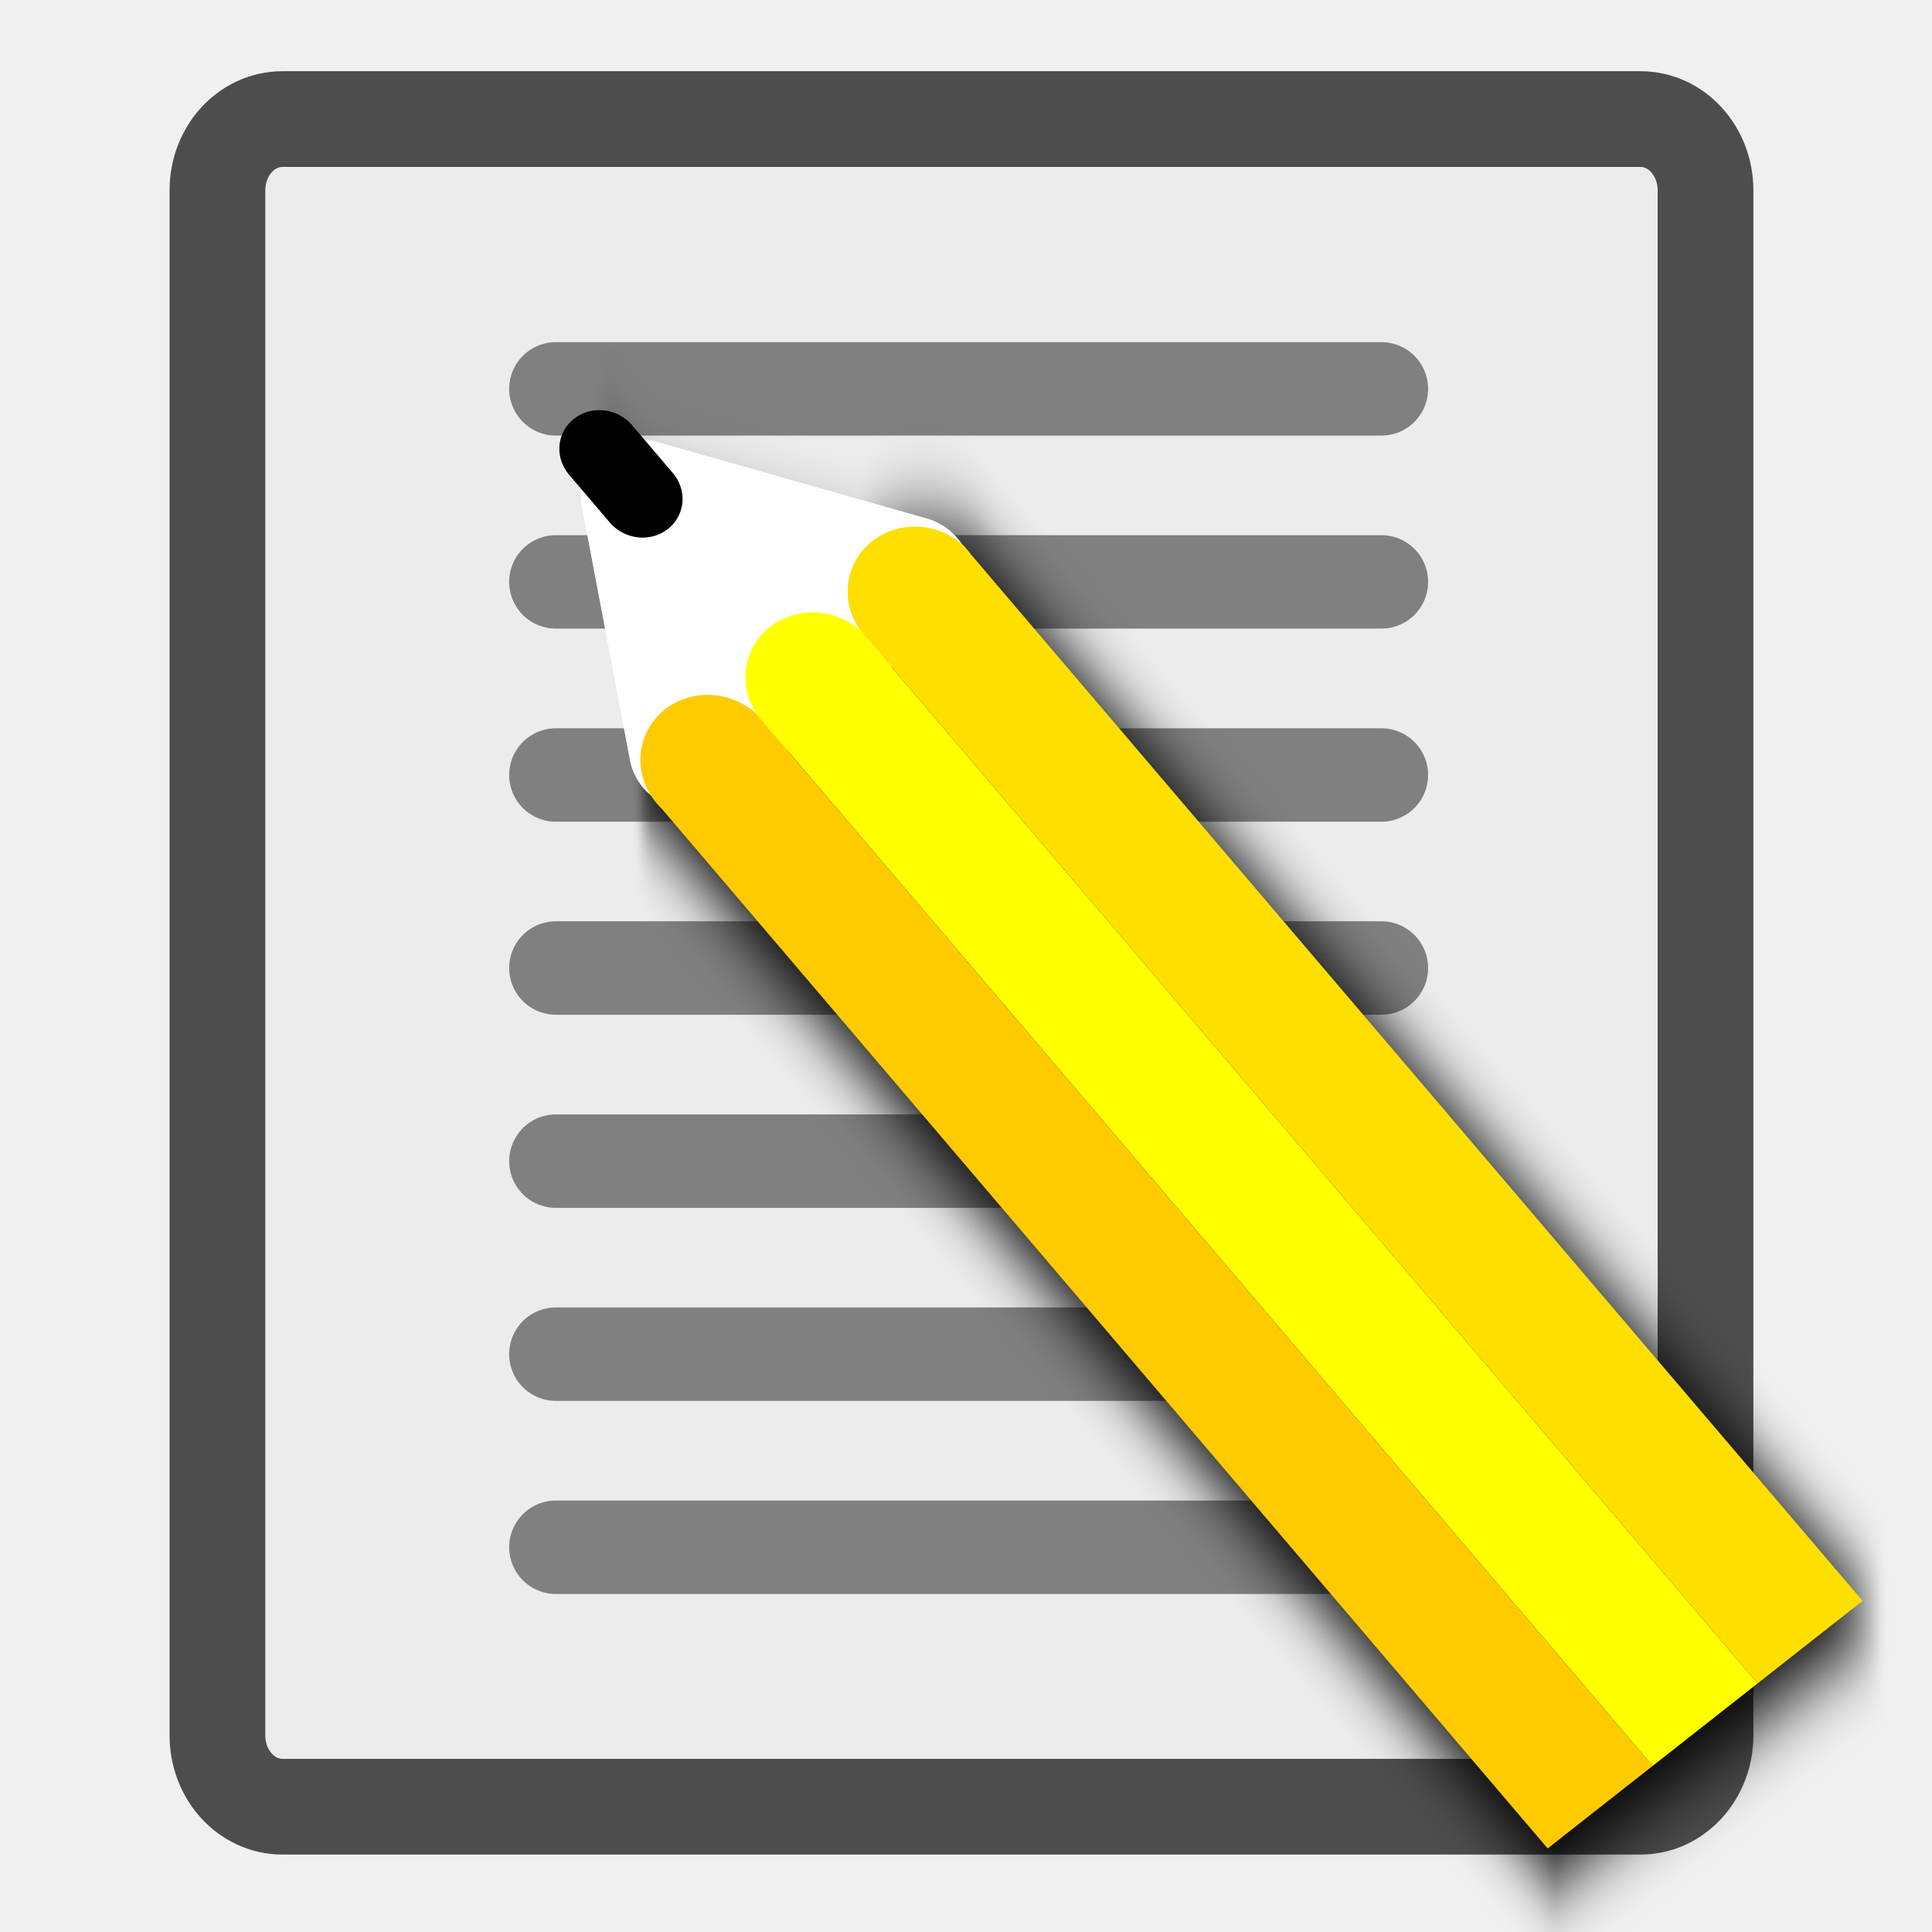
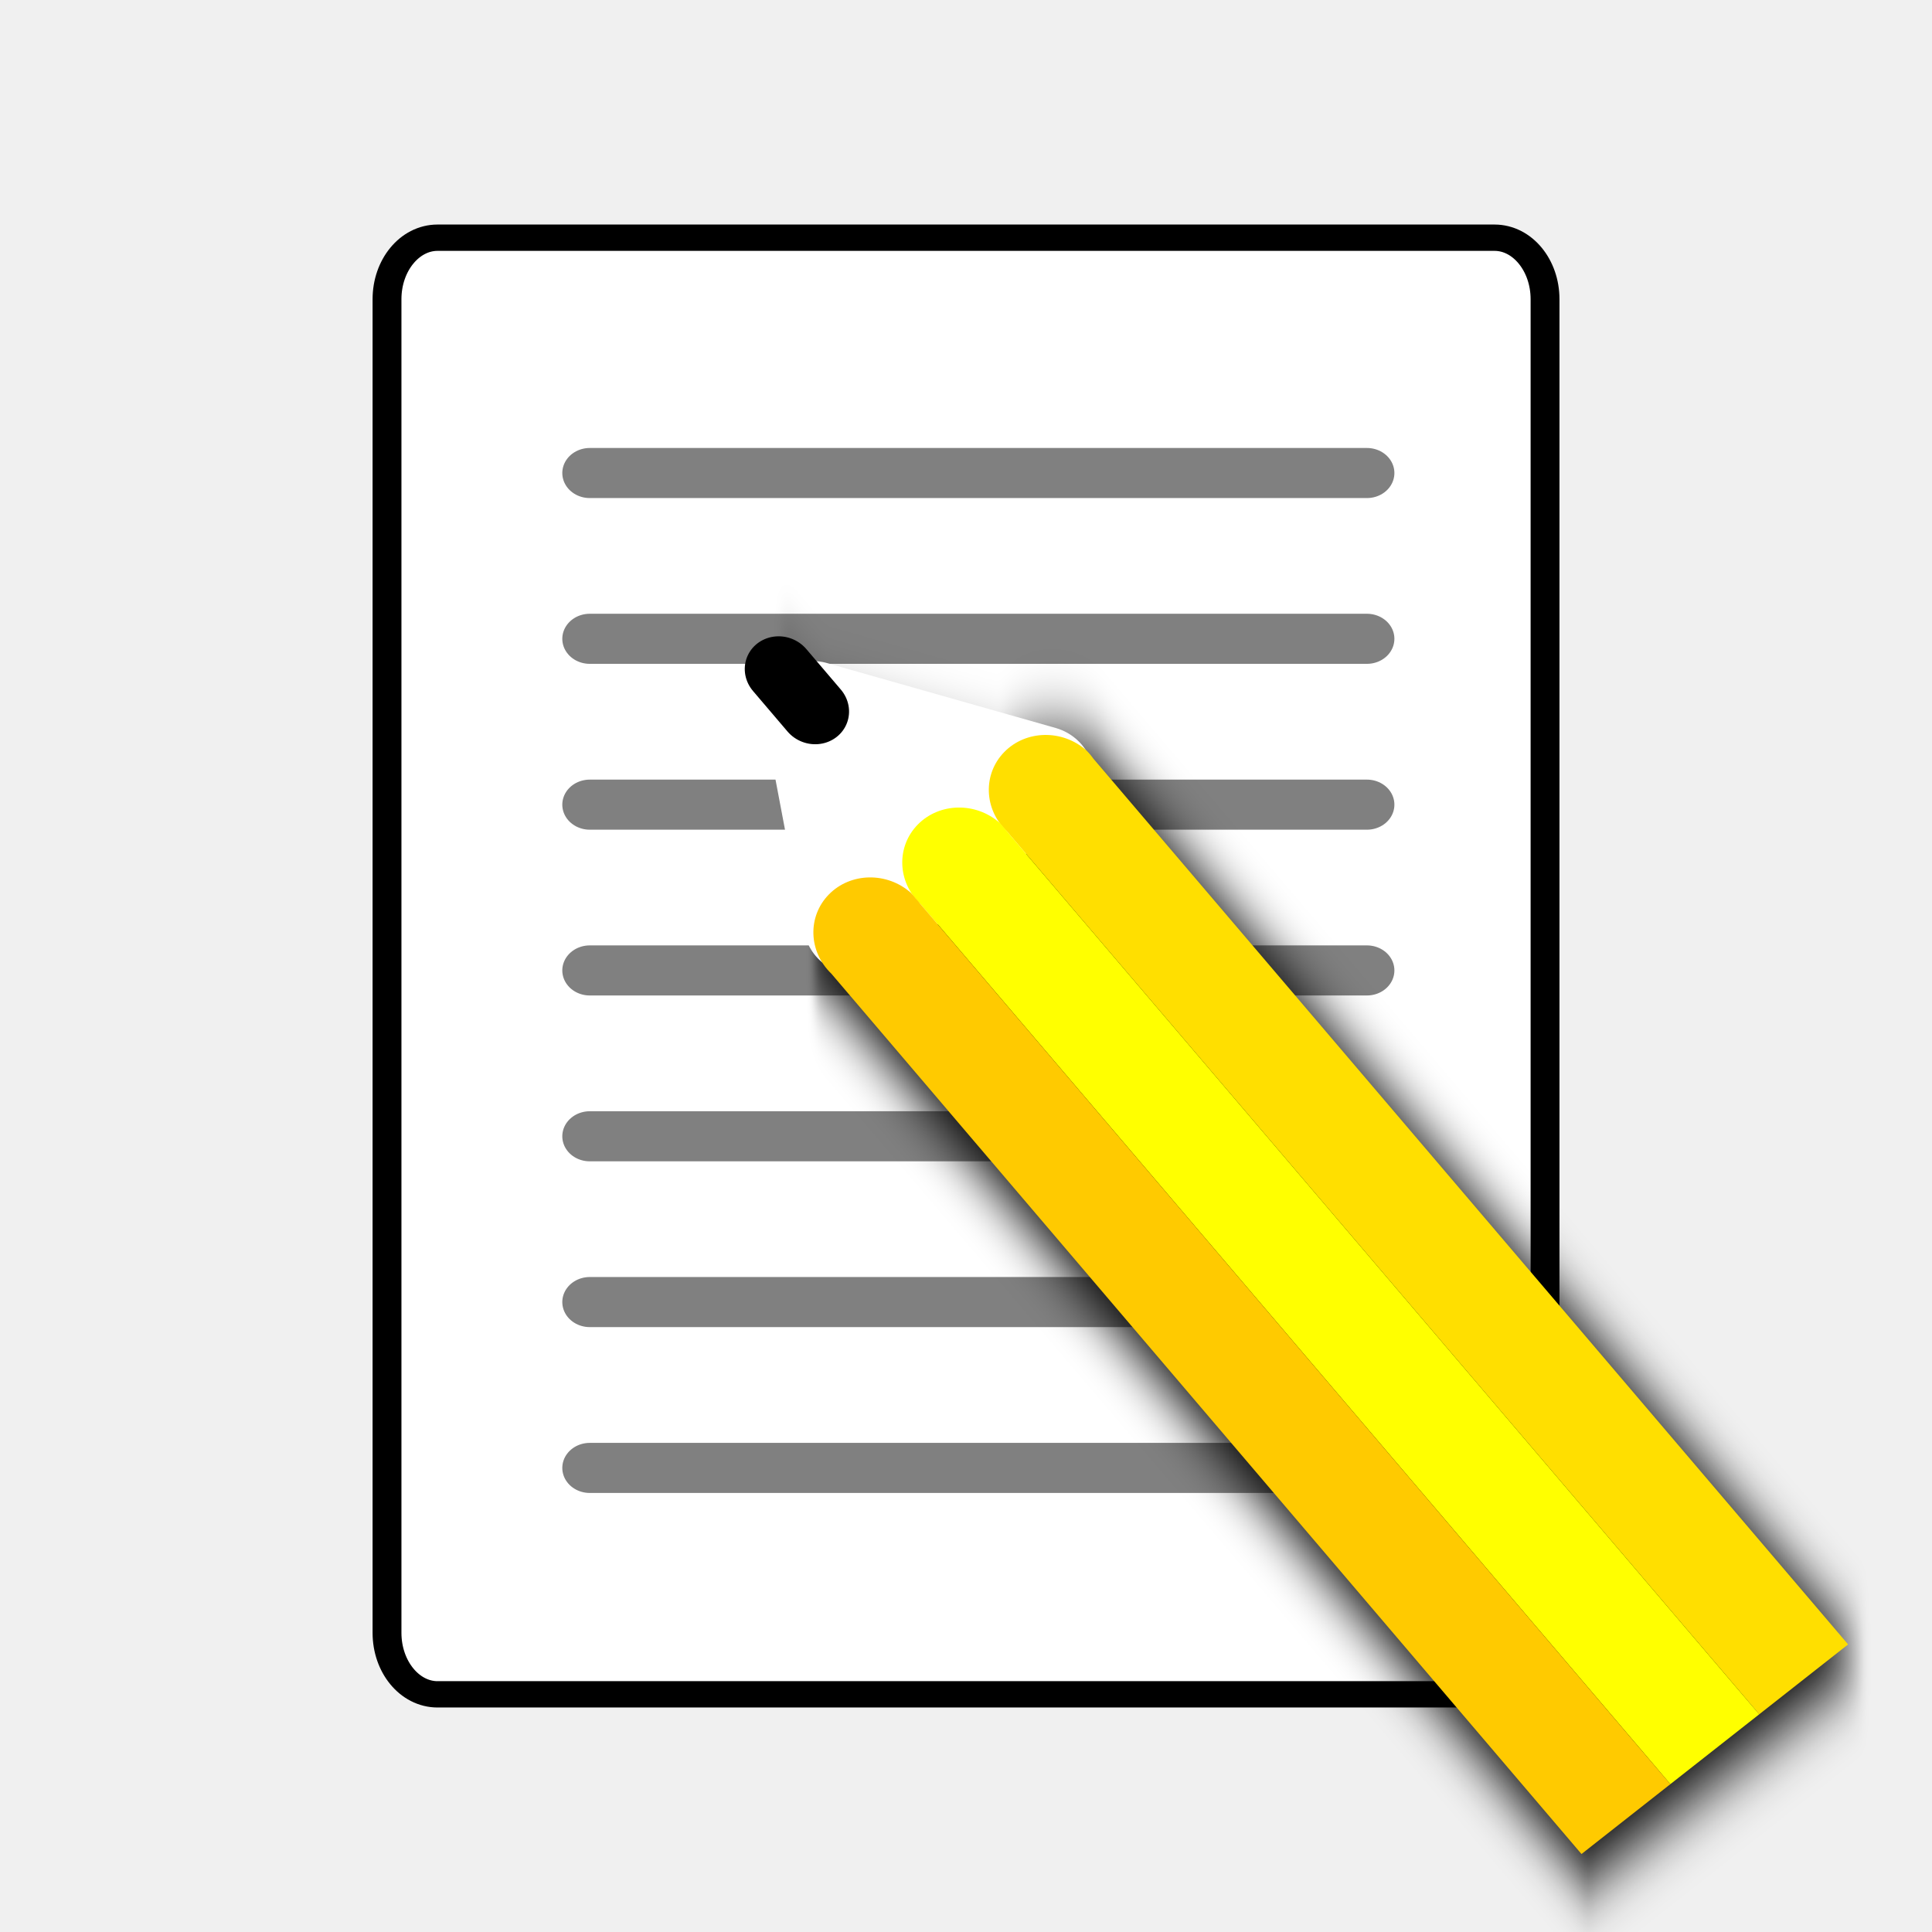
<svg xmlns="http://www.w3.org/2000/svg" id="svg2" version="1.1" width="22" height="22">
  <defs id="defs6">
    <marker orient="auto" refY="0.0" refX="0.0" id="Arrow1Lstart" style="overflow:visible">
      <path id="path3824" d="M 0.0,0.0 L 5.0,-5.0 L -12.5,0.0 L 5.0,5.0 L 0.0,0.0 z " style="fill-rule:evenodd;stroke:#000000;stroke-width:1.0pt" transform="scale(0.8) translate(12.5,0)" />
    </marker>
    <filter id="filter9453">
      <feGaussianBlur stdDeviation="0.246" id="feGaussianBlur9455" />
    </filter>
  </defs>
-   <rect style="fill:#ececec;stroke:#4d4d4d;stroke-width:1.09;stroke-linecap:round;stroke-linejoin:miter;stroke-miterlimit:4;stroke-opacity:1;stroke-dasharray:none" id="rect2987" width="16.945" height="19.217" x="2.476" y="1.356" rx="0.739" ry="0.811" />
-   <path style="fill:none;stroke:#808080;stroke-width:1.064px;stroke-linecap:round;stroke-linejoin:miter;stroke-opacity:1" d="m 6.33,4.428 9.4,0" id="path3759" />
-   <path id="path3761" d="m 6.33,6.626 9.4,0" style="fill:none;stroke:#808080;stroke-width:1.064px;stroke-linecap:round;stroke-linejoin:miter;stroke-opacity:1" />
-   <path style="fill:none;stroke:#808080;stroke-width:1.064px;stroke-linecap:round;stroke-linejoin:miter;stroke-opacity:1" d="m 6.33,8.825 9.4,0" id="path3763" />
-   <path id="path3765" d="m 6.33,11.023 9.4,0" style="fill:none;stroke:#808080;stroke-width:1.064px;stroke-linecap:round;stroke-linejoin:miter;stroke-opacity:1" />
-   <path style="fill:none;stroke:#808080;stroke-width:1.064px;stroke-linecap:round;stroke-linejoin:miter;stroke-opacity:1" d="m 6.33,13.222 9.4,0" id="path3767" />
-   <path id="path3769" d="m 6.33,15.42 9.4,0" style="fill:none;stroke:#808080;stroke-width:1.064px;stroke-linecap:round;stroke-linejoin:miter;stroke-opacity:1" />
-   <path style="fill:none;stroke:#808080;stroke-width:1.064px;stroke-linecap:round;stroke-linejoin:miter;stroke-opacity:1" d="m 6.33,17.619 9.4,0" id="path3771" />
-   <g transform="matrix(1.008935,1.184082,-1.195432,0.9397397,35.1572,23.03405)" id="g8927" style="fill:#000000;stroke:#000000;stroke-width:0.13;stroke-miterlimit:4;stroke-dasharray:none;filter:url(#filter9453)">
-     <path id="path8929" style="fill:#000000;stroke:#000000;stroke-width:0.13;stroke-linecap:round;stroke-linejoin:round;stroke-miterlimit:4;stroke-opacity:1;stroke-dasharray:none" d="m -19.726,6.574 0,0 1.679,0.959 -0.016,-2.126 z" />
-     <path style="font-size:medium;font-style:normal;font-variant:normal;font-weight:normal;font-stretch:normal;text-indent:0;text-align:start;text-decoration:none;line-height:normal;letter-spacing:normal;word-spacing:normal;text-transform:none;direction:ltr;block-progression:tb;writing-mode:lr-tb;text-anchor:start;baseline-shift:baseline;color:#000000;fill:#000000;fill-opacity:1;fill-rule:nonzero;stroke:#000000;stroke-width:0.13;marker:none;visibility:visible;display:inline;overflow:visible;enable-background:accumulate;font-family:Sans;-inkscape-font-specification:Sans;stroke-miterlimit:4;stroke-dasharray:none" d="m -18,4.969 a 0.504,0.504 0 0 0 0.125,1 l 10.031,0 0,-1 -10.031,0 a 0.495,0.495 0 0 0 -0.031,0 0.5,0.5 0 0 0 -0.094,0 z" id="path8931" />
-     <path style="font-size:medium;font-style:normal;font-variant:normal;font-weight:normal;font-stretch:normal;text-indent:0;text-align:start;text-decoration:none;line-height:normal;letter-spacing:normal;word-spacing:normal;text-transform:none;direction:ltr;block-progression:tb;writing-mode:lr-tb;text-anchor:start;baseline-shift:baseline;color:#000000;fill:#000000;fill-opacity:1;stroke:#000000;stroke-width:0.13;marker:none;visibility:visible;display:inline;overflow:visible;enable-background:accumulate;font-family:Sans;-inkscape-font-specification:Sans;stroke-miterlimit:4;stroke-dasharray:none" d="m -17.969,5.969 a 0.504,0.504 0 0 0 0.125,1 l 10,0 0,-1 -10,0 a 0.5,0.5 0 0 0 -0.062,0 0.501,0.501 0 0 0 -0.062,0 z" id="path8933" />
-     <path style="font-size:medium;font-style:normal;font-variant:normal;font-weight:normal;font-stretch:normal;text-indent:0;text-align:start;text-decoration:none;line-height:normal;letter-spacing:normal;word-spacing:normal;text-transform:none;direction:ltr;block-progression:tb;writing-mode:lr-tb;text-anchor:start;baseline-shift:baseline;color:#000000;fill:#000000;fill-opacity:1;fill-rule:nonzero;stroke:#000000;stroke-width:0.13;marker:none;visibility:visible;display:inline;overflow:visible;enable-background:accumulate;font-family:Sans;-inkscape-font-specification:Sans;stroke-miterlimit:4;stroke-dasharray:none" d="m -17.969,6.969 a 0.504,0.504 0 0 0 0.125,1 l 10,0 0,-1 -10,0 a 0.495,0.495 0 0 0 -0.062,0 0.501,0.501 0 0 0 -0.062,0 z" id="path8935" />
-     <path style="fill:#000000;stroke:#000000;stroke-width:0.13;stroke-linecap:round;stroke-linejoin:round;stroke-miterlimit:4;stroke-opacity:1;stroke-dasharray:none;marker-start:none" d="m -19.726,6.574 -0.46,0" id="path8937" />
+   <g transform="matrix(0.941498,0,0,0.858847,0.7558658,1.583388)" id="g3903">
+     <rect style="fill:#ffffff;stroke:#000000;stroke-width:0.349;stroke-linecap:round;stroke-linejoin:miter;stroke-miterlimit:4;stroke-opacity:1;stroke-dasharray:none" id="rect2987" width="14.006" height="19.313" x="3.878" y="1.308" rx="0.611" ry="0.815" />
+     <path style="fill:none;stroke:#808080;stroke-width:0.664;stroke-linecap:round;stroke-linejoin:miter;stroke-miterlimit:4;stroke-opacity:1;stroke-dasharray:none" d="m 6.33,4.428 9.4,0" id="path3759" />
+     <path id="path3761" d="m 6.33,6.626 9.4,0" style="fill:none;stroke:#808080;stroke-width:0.664;stroke-linecap:round;stroke-linejoin:miter;stroke-miterlimit:4;stroke-opacity:1;stroke-dasharray:none" />
+     <path style="fill:none;stroke:#808080;stroke-width:0.664;stroke-linecap:round;stroke-linejoin:miter;stroke-miterlimit:4;stroke-opacity:1;stroke-dasharray:none" d="m 6.33,8.825 9.4,0" id="path3763" />
+     <path id="path3765" d="m 6.33,11.023 9.4,0" style="fill:none;stroke:#808080;stroke-width:0.664;stroke-linecap:round;stroke-linejoin:miter;stroke-miterlimit:4;stroke-opacity:1;stroke-dasharray:none" />
+     <path style="fill:none;stroke:#808080;stroke-width:0.664;stroke-linecap:round;stroke-linejoin:miter;stroke-miterlimit:4;stroke-opacity:1;stroke-dasharray:none" d="m 6.33,13.222 9.4,0" id="path3767" />
+     <path id="path3769" d="m 6.33,15.42 9.4,0" style="fill:none;stroke:#808080;stroke-width:0.664;stroke-linecap:round;stroke-linejoin:miter;stroke-miterlimit:4;stroke-opacity:1;stroke-dasharray:none" />
+     <path style="fill:none;stroke:#808080;stroke-width:0.664;stroke-linecap:round;stroke-linejoin:miter;stroke-miterlimit:4;stroke-opacity:1;stroke-dasharray:none" d="m 6.33,17.619 9.4,0" id="path3771" />
  </g>
-   <g id="g4652" transform="matrix(1.008935,1.184082,-1.195432,0.9397397,35.06398,22.84762)">
-     <path d="m -19.726,6.574 0,0 1.679,0.959 -0.016,-2.126 z" style="fill:#ffffff;stroke:#ffffff;stroke-width:0.88;stroke-linecap:round;stroke-linejoin:round;stroke-miterlimit:4;stroke-opacity:1;stroke-dasharray:none" id="path3813" />
-     <path id="path3805" d="m -18,4.969 a 0.504,0.504 0 0 0 0.125,1 l 10.031,0 0,-1 -10.031,0 a 0.495,0.495 0 0 0 -0.031,0 0.5,0.5 0 0 0 -0.094,0 z" style="font-size:medium;font-style:normal;font-variant:normal;font-weight:normal;font-stretch:normal;text-indent:0;text-align:start;text-decoration:none;line-height:normal;letter-spacing:normal;word-spacing:normal;text-transform:none;direction:ltr;block-progression:tb;writing-mode:lr-tb;text-anchor:start;baseline-shift:baseline;color:#000000;fill:#ffdf00;fill-opacity:1;fill-rule:nonzero;stroke:none;stroke-width:0.99px;marker:none;visibility:visible;display:inline;overflow:visible;enable-background:accumulate;font-family:Sans;-inkscape-font-specification:Sans" />
-     <path id="path3807" d="m -17.969,5.969 a 0.504,0.504 0 0 0 0.125,1 l 10,0 0,-1 -10,0 a 0.5,0.5 0 0 0 -0.062,0 0.501,0.501 0 0 0 -0.062,0 z" style="font-size:medium;font-style:normal;font-variant:normal;font-weight:normal;font-stretch:normal;text-indent:0;text-align:start;text-decoration:none;line-height:normal;letter-spacing:normal;word-spacing:normal;text-transform:none;direction:ltr;block-progression:tb;writing-mode:lr-tb;text-anchor:start;baseline-shift:baseline;color:#000000;fill:#ffff00;fill-opacity:1;stroke:none;stroke-width:1px;marker:none;visibility:visible;display:inline;overflow:visible;enable-background:accumulate;font-family:Sans;-inkscape-font-specification:Sans" />
-     <path id="path3809" d="m -17.969,6.969 a 0.504,0.504 0 0 0 0.125,1 l 10,0 0,-1 -10,0 a 0.495,0.495 0 0 0 -0.062,0 0.501,0.501 0 0 0 -0.062,0 z" style="font-size:medium;font-style:normal;font-variant:normal;font-weight:normal;font-stretch:normal;text-indent:0;text-align:start;text-decoration:none;line-height:normal;letter-spacing:normal;word-spacing:normal;text-transform:none;direction:ltr;block-progression:tb;writing-mode:lr-tb;text-anchor:start;baseline-shift:baseline;color:#000000;fill:#ffca00;fill-opacity:1;fill-rule:nonzero;stroke:none;stroke-width:0.99px;marker:none;visibility:visible;display:inline;overflow:visible;enable-background:accumulate;font-family:Sans;-inkscape-font-specification:Sans" />
-     <path id="path3818" d="m -19.726,6.574 -0.46,0" style="fill:none;stroke:#000000;stroke-width:0.6;stroke-linecap:round;stroke-linejoin:round;stroke-miterlimit:3.9;stroke-opacity:1;stroke-dasharray:none;marker-start:none" />
+   <g id="g3955" transform="matrix(0.8466238,0,0,0.8466238,3.088141,3.291923)">
+     <g style="fill:#000000;stroke:#000000;stroke-width:0.13;stroke-miterlimit:4;stroke-dasharray:none;filter:url(#filter9453)" id="g8927" transform="matrix(1.008935,1.184082,-1.195432,0.9397397,35.1572,23.03405)">
+       <path d="m -19.726,6.574 0,0 1.679,0.959 -0.016,-2.126 z" style="fill:#000000;stroke:#000000;stroke-width:0.13;stroke-linecap:round;stroke-linejoin:round;stroke-miterlimit:4;stroke-opacity:1;stroke-dasharray:none" id="path8929" />
+       <path id="path8931" d="m -18,4.969 a 0.504,0.504 0 0 0 0.125,1 l 10.031,0 0,-1 -10.031,0 a 0.495,0.495 0 0 0 -0.031,0 0.5,0.5 0 0 0 -0.094,0 z" style="font-size:medium;font-style:normal;font-variant:normal;font-weight:normal;font-stretch:normal;text-indent:0;text-align:start;text-decoration:none;line-height:normal;letter-spacing:normal;word-spacing:normal;text-transform:none;direction:ltr;block-progression:tb;writing-mode:lr-tb;text-anchor:start;baseline-shift:baseline;color:#000000;fill:#000000;fill-opacity:1;fill-rule:nonzero;stroke:#000000;stroke-width:0.13;stroke-miterlimit:4;stroke-dasharray:none;marker:none;visibility:visible;display:inline;overflow:visible;enable-background:accumulate;font-family:Sans;-inkscape-font-specification:Sans" />
+       <path id="path8933" d="m -17.969,5.969 a 0.504,0.504 0 0 0 0.125,1 l 10,0 0,-1 -10,0 a 0.5,0.5 0 0 0 -0.062,0 0.501,0.501 0 0 0 -0.062,0 z" style="font-size:medium;font-style:normal;font-variant:normal;font-weight:normal;font-stretch:normal;text-indent:0;text-align:start;text-decoration:none;line-height:normal;letter-spacing:normal;word-spacing:normal;text-transform:none;direction:ltr;block-progression:tb;writing-mode:lr-tb;text-anchor:start;baseline-shift:baseline;color:#000000;fill:#000000;fill-opacity:1;stroke:#000000;stroke-width:0.13;stroke-miterlimit:4;stroke-dasharray:none;marker:none;visibility:visible;display:inline;overflow:visible;enable-background:accumulate;font-family:Sans;-inkscape-font-specification:Sans" />
+       <path id="path8935" d="m -17.969,6.969 a 0.504,0.504 0 0 0 0.125,1 l 10,0 0,-1 -10,0 a 0.495,0.495 0 0 0 -0.062,0 0.501,0.501 0 0 0 -0.062,0 z" style="font-size:medium;font-style:normal;font-variant:normal;font-weight:normal;font-stretch:normal;text-indent:0;text-align:start;text-decoration:none;line-height:normal;letter-spacing:normal;word-spacing:normal;text-transform:none;direction:ltr;block-progression:tb;writing-mode:lr-tb;text-anchor:start;baseline-shift:baseline;color:#000000;fill:#000000;fill-opacity:1;fill-rule:nonzero;stroke:#000000;stroke-width:0.13;stroke-miterlimit:4;stroke-dasharray:none;marker:none;visibility:visible;display:inline;overflow:visible;enable-background:accumulate;font-family:Sans;-inkscape-font-specification:Sans" />
+       <path id="path8937" d="m -19.726,6.574 -0.46,0" style="fill:#000000;stroke:#000000;stroke-width:0.13;stroke-linecap:round;stroke-linejoin:round;stroke-miterlimit:4;stroke-opacity:1;stroke-dasharray:none;marker-start:none" />
+     </g>
+     <g transform="matrix(1.008935,1.184082,-1.195432,0.9397397,35.06398,22.84762)" id="g4652">
+       <path id="path3813" style="fill:#ffffff;stroke:#ffffff;stroke-width:0.88;stroke-linecap:round;stroke-linejoin:round;stroke-miterlimit:4;stroke-opacity:1;stroke-dasharray:none" d="m -19.726,6.574 0,0 1.679,0.959 -0.016,-2.126 z" />
+       <path style="font-size:medium;font-style:normal;font-variant:normal;font-weight:normal;font-stretch:normal;text-indent:0;text-align:start;text-decoration:none;line-height:normal;letter-spacing:normal;word-spacing:normal;text-transform:none;direction:ltr;block-progression:tb;writing-mode:lr-tb;text-anchor:start;baseline-shift:baseline;color:#000000;fill:#ffdf00;fill-opacity:1;fill-rule:nonzero;stroke:none;stroke-width:0.99px;marker:none;visibility:visible;display:inline;overflow:visible;enable-background:accumulate;font-family:Sans;-inkscape-font-specification:Sans" d="m -18,4.969 a 0.504,0.504 0 0 0 0.125,1 l 10.031,0 0,-1 -10.031,0 a 0.495,0.495 0 0 0 -0.031,0 0.5,0.5 0 0 0 -0.094,0 z" id="path3805" />
+       <path style="font-size:medium;font-style:normal;font-variant:normal;font-weight:normal;font-stretch:normal;text-indent:0;text-align:start;text-decoration:none;line-height:normal;letter-spacing:normal;word-spacing:normal;text-transform:none;direction:ltr;block-progression:tb;writing-mode:lr-tb;text-anchor:start;baseline-shift:baseline;color:#000000;fill:#ffff00;fill-opacity:1;stroke:none;stroke-width:1px;marker:none;visibility:visible;display:inline;overflow:visible;enable-background:accumulate;font-family:Sans;-inkscape-font-specification:Sans" d="m -17.969,5.969 a 0.504,0.504 0 0 0 0.125,1 l 10,0 0,-1 -10,0 a 0.5,0.5 0 0 0 -0.062,0 0.501,0.501 0 0 0 -0.062,0 z" id="path3807" />
+       <path style="font-size:medium;font-style:normal;font-variant:normal;font-weight:normal;font-stretch:normal;text-indent:0;text-align:start;text-decoration:none;line-height:normal;letter-spacing:normal;word-spacing:normal;text-transform:none;direction:ltr;block-progression:tb;writing-mode:lr-tb;text-anchor:start;baseline-shift:baseline;color:#000000;fill:#ffca00;fill-opacity:1;fill-rule:nonzero;stroke:none;stroke-width:0.99px;marker:none;visibility:visible;display:inline;overflow:visible;enable-background:accumulate;font-family:Sans;-inkscape-font-specification:Sans" d="m -17.969,6.969 a 0.504,0.504 0 0 0 0.125,1 l 10,0 0,-1 -10,0 a 0.495,0.495 0 0 0 -0.062,0 0.501,0.501 0 0 0 -0.062,0 z" id="path3809" />
+       <path style="fill:none;stroke:#000000;stroke-width:0.6;stroke-linecap:round;stroke-linejoin:round;stroke-miterlimit:3.9;stroke-opacity:1;stroke-dasharray:none;marker-start:none" d="m -19.726,6.574 -0.46,0" id="path3818" />
+     </g>
  </g>
</svg>
